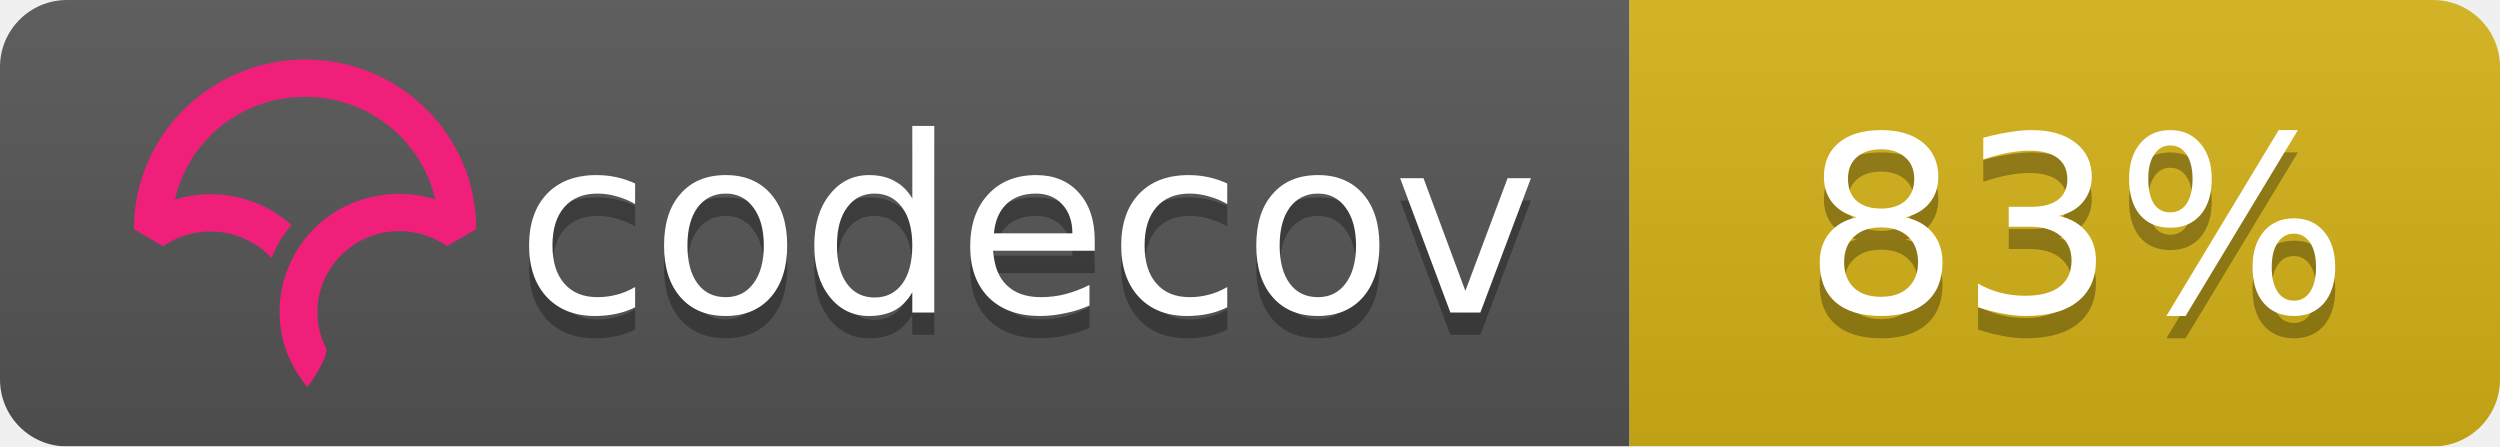
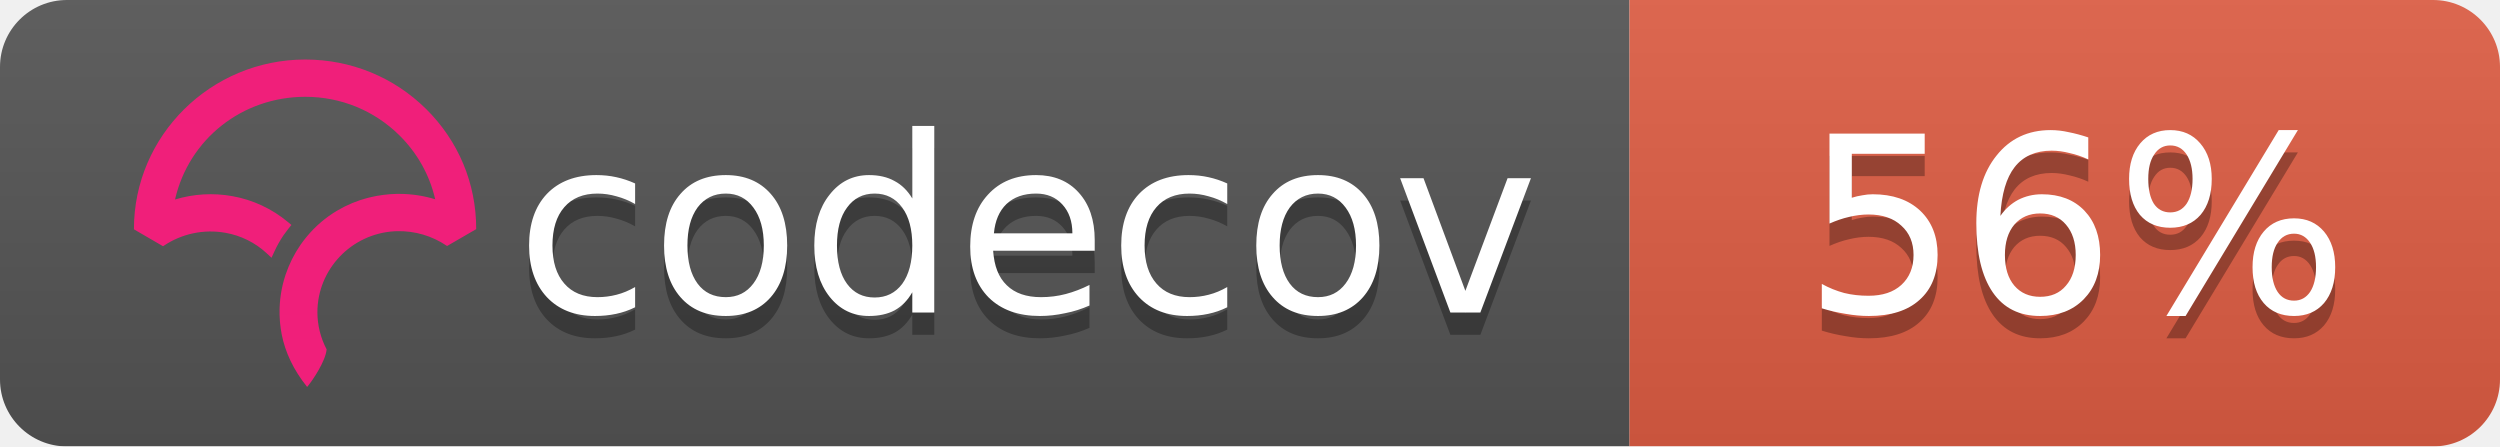
<svg xmlns="http://www.w3.org/2000/svg" width="112" height="20">
  <linearGradient id="b" x2="0" y2="100%">
    <stop offset="0" stop-color="#bbb" stop-opacity=".1" />
    <stop offset="1" stop-opacity=".1" />
  </linearGradient>
  <mask id="a">
    <rect width="112" height="20" rx="3" fill="#fff" />
  </mask>
  <g mask="url(#a)">
    <path fill="#555" d="M0 0h73v20H0z" />
-     <path fill="#d6b318" d="M73 0h39v20H73z" />
+     <path fill="#e05d44" d="M73 0h39v20H73z" />
    <path fill="url(#b)" d="M0 0h112v20H0z" />
  </g>
  <g fill="#fff" text-anchor="middle" font-family="DejaVu Sans,Verdana,Geneva,sans-serif" font-size="11">
    <text x="46" y="15" fill="#010101" fill-opacity=".3">codecov</text>
    <text x="46" y="14">codecov</text>
-     <text x="93" y="15" fill="#010101" fill-opacity=".3">83%</text>
-     <text x="93" y="14">83%</text>
+     <text x="93" y="15" fill="#010101" fill-opacity=".3">56%</text>
+     <text x="93" y="14">56%</text>
  </g>
  <svg viewBox="120 -8 60 60">
    <path d="M23.013 0C10.333.009.01 10.22 0 22.762v.058l3.914 2.275.053-.036a11.291 11.291 0 0 1 8.352-1.767 10.911 10.911 0 0 1 5.5 2.726l.673.624.38-.828c.368-.802.793-1.556 1.264-2.24.19-.276.398-.554.637-.851l.393-.49-.484-.404a16.08 16.08 0 0 0-7.453-3.466 16.482 16.482 0 0 0-7.705.449C7.386 10.683 14.56 5.016 23.03 5.01c4.779 0 9.272 1.84 12.651 5.18 2.41 2.382 4.069 5.35 4.807 8.591a16.53 16.53 0 0 0-4.792-.723l-.292-.002a16.707 16.707 0 0 0-1.902.14l-.08.012c-.28.037-.524.074-.748.115-.11.019-.218.041-.327.063-.257.052-.51.108-.75.169l-.265.067a16.39 16.39 0 0 0-.926.276l-.056.018c-.682.23-1.36.511-2.016.838l-.052.026c-.29.145-.584.305-.899.49l-.069.04a15.596 15.596 0 0 0-4.061 3.466l-.145.175c-.29.36-.521.666-.723.96-.17.247-.34.513-.552.864l-.116.199c-.17.292-.32.57-.449.824l-.03.057a16.116 16.116 0 0 0-.843 2.029l-.034.102a15.65 15.65 0 0 0-.786 5.174l.003.214a21.523 21.523 0 0 0 .04.754c.009.119.02.237.032.355.014.145.032.29.049.432l.01.08c.01.067.017.133.026.197.034.242.074.48.119.72.463 2.419 1.62 4.836 3.345 6.99l.078.098.08-.095c.688-.81 2.395-3.38 2.539-4.922l.003-.029-.014-.025a10.727 10.727 0 0 1-1.226-4.956c0-5.76 4.545-10.544 10.343-10.89l.381-.014a11.403 11.403 0 0 1 6.651 1.957l.054.036 3.862-2.237.05-.03v-.056c.006-6.08-2.384-11.793-6.729-16.089C34.932 2.361 29.16 0 23.013 0" fill="#F01F7A" fill-rule="evenodd" />
  </svg>
</svg>
